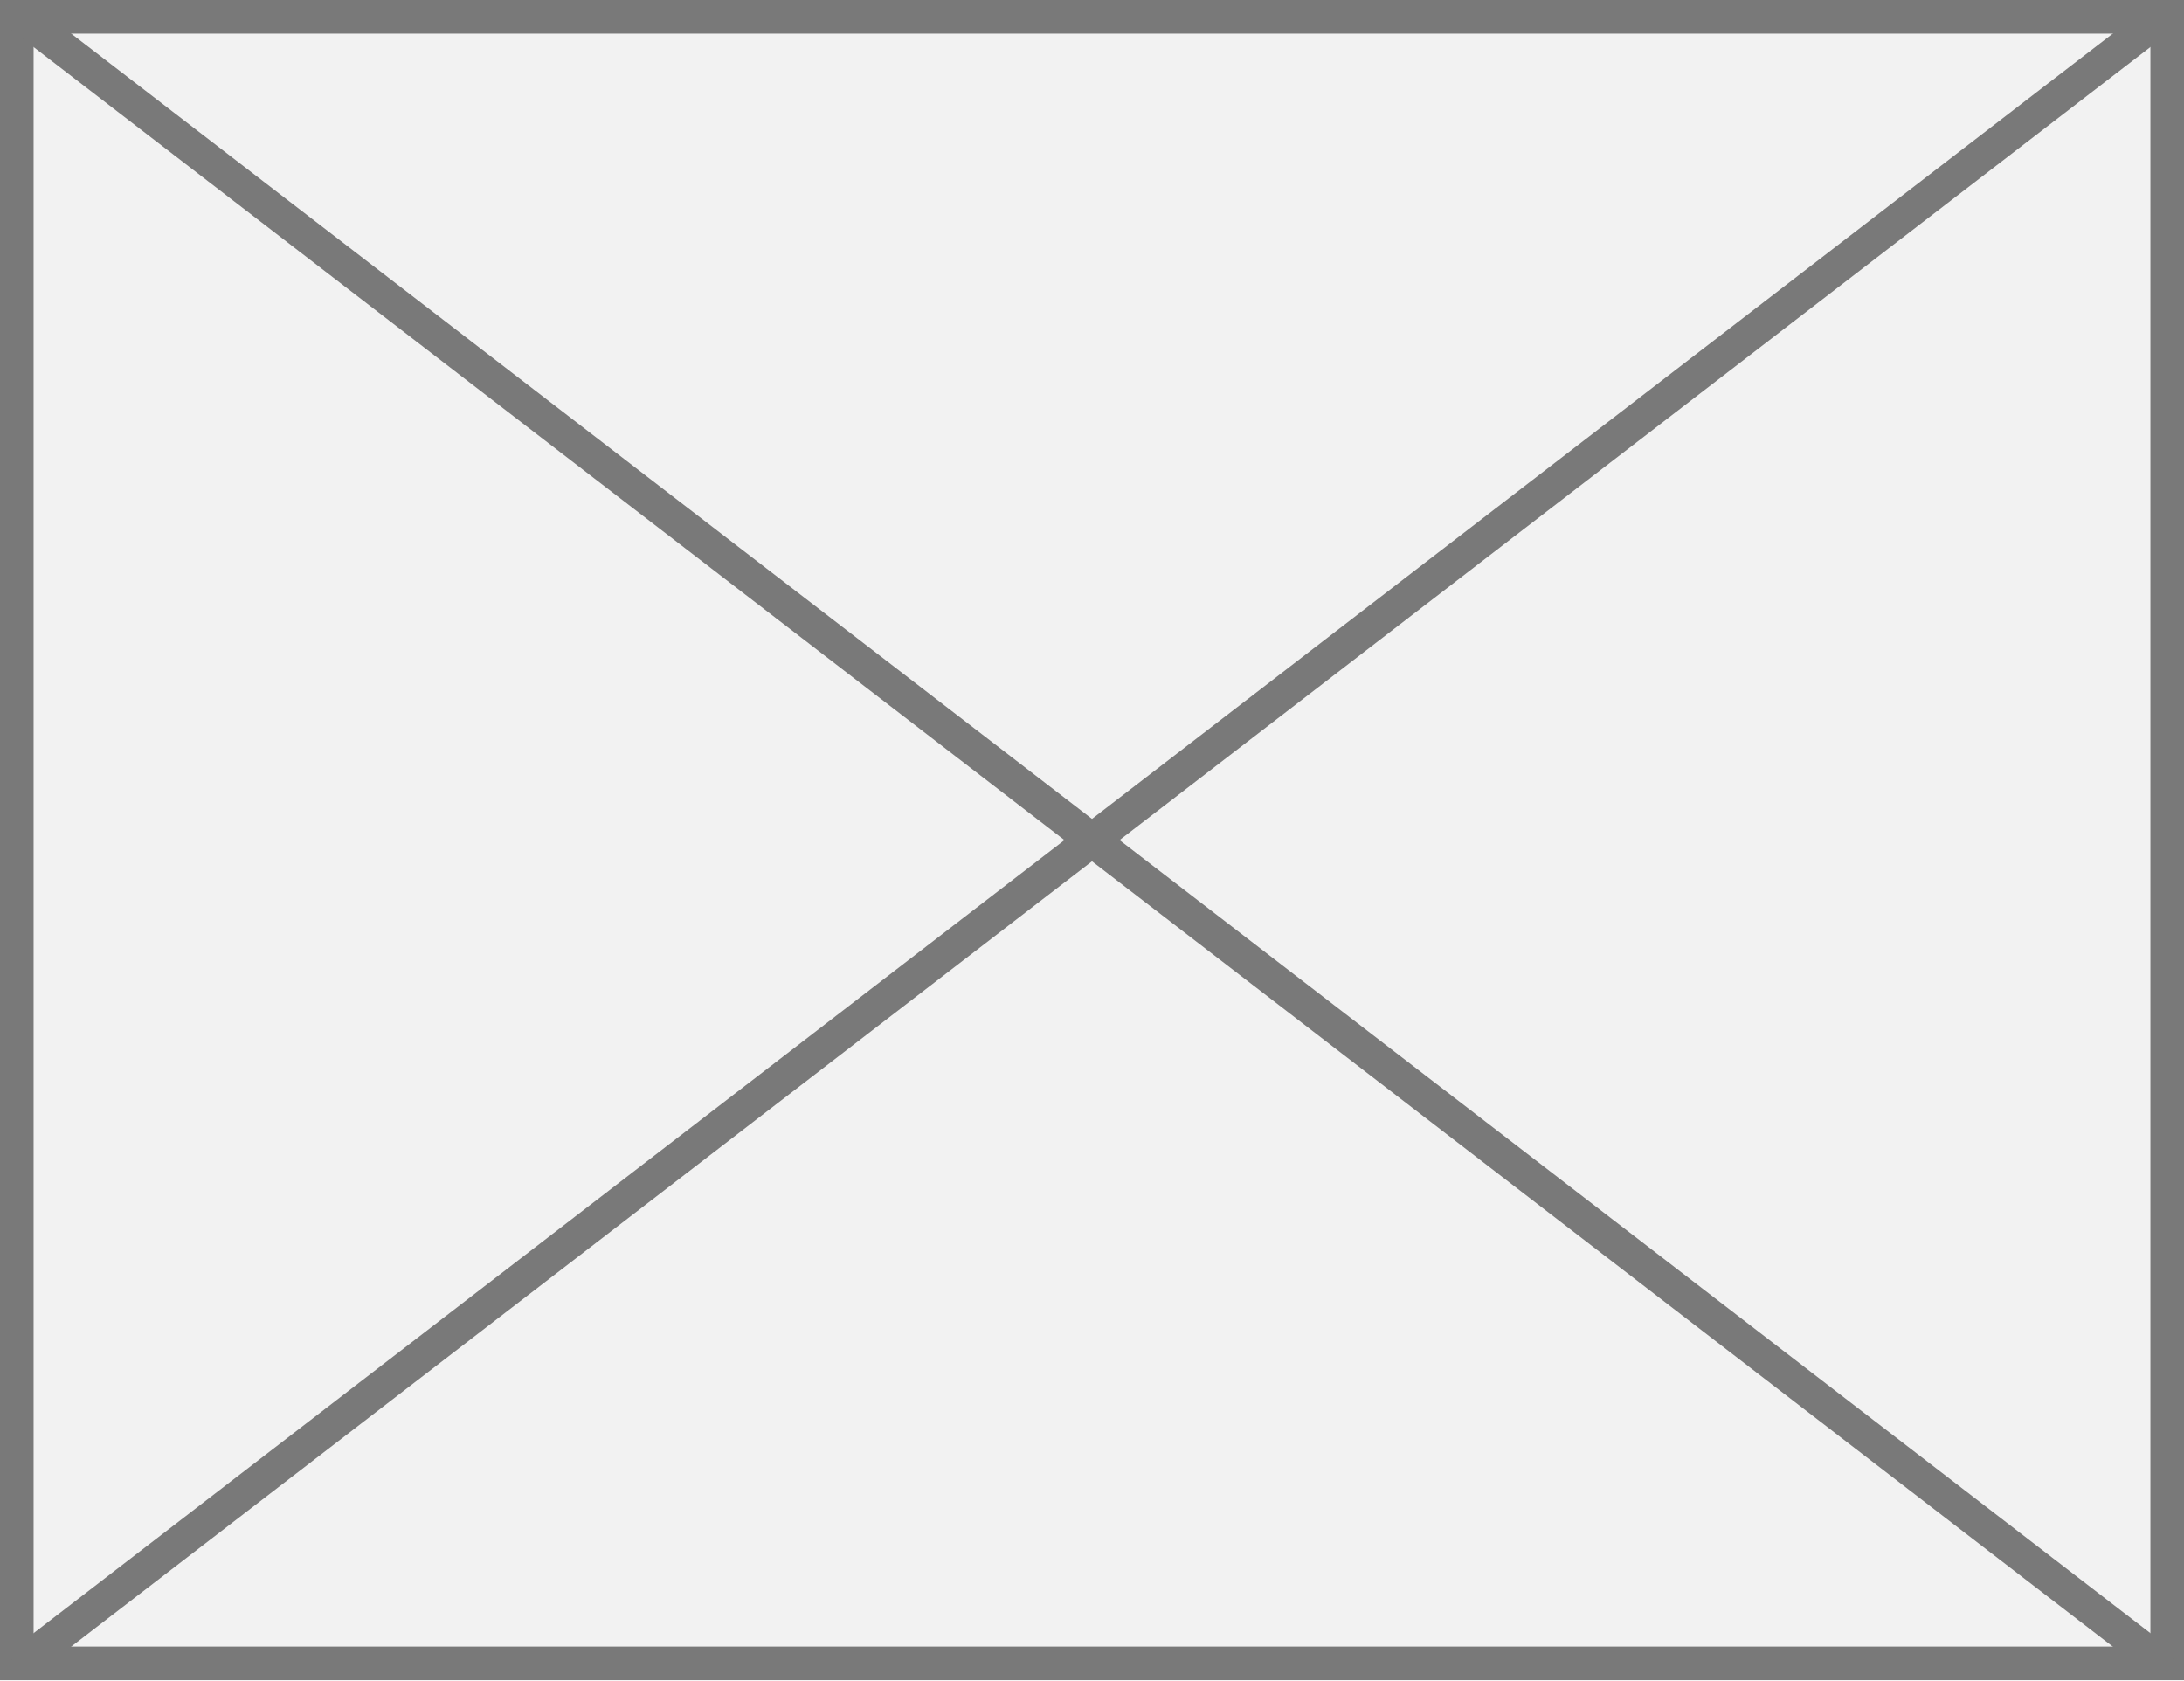
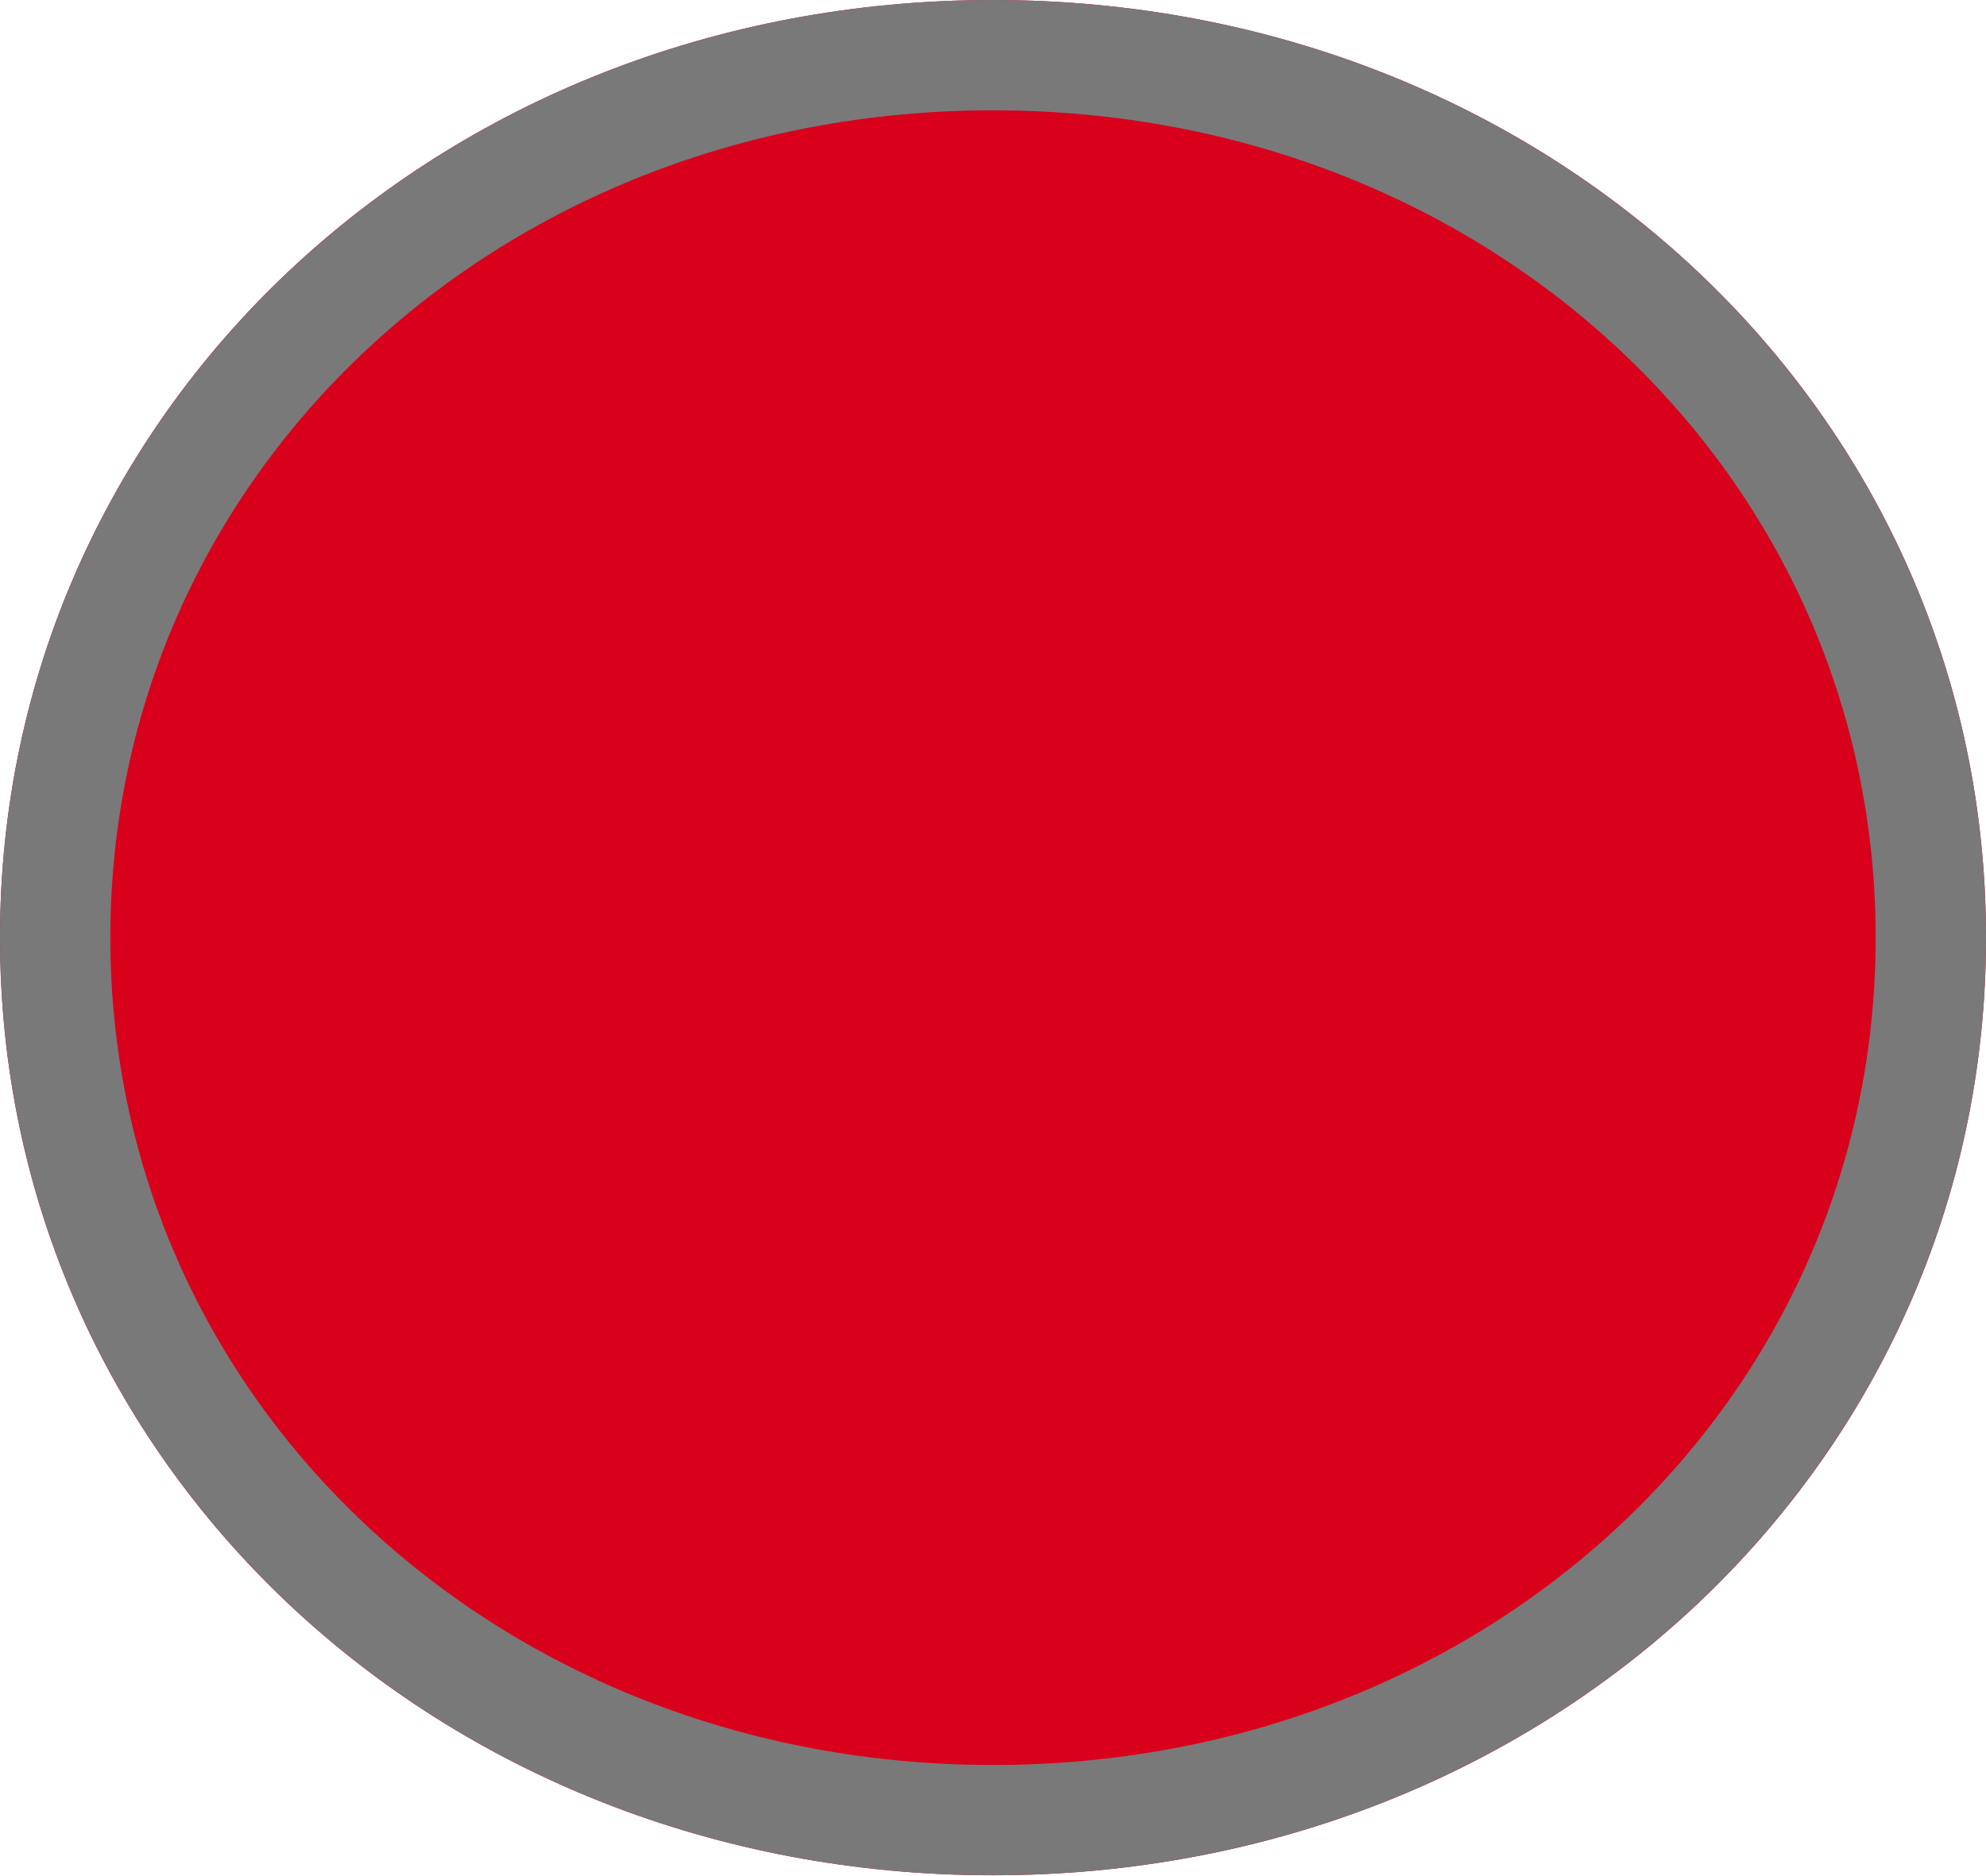
- <svg xmlns="http://www.w3.org/2000/svg" version="1.1" width="65px" height="50px">
-   <g transform="matrix(1 0 0 1 -972 -135 )">
-     <path d="M 972.5 135.5  L 1036.5 135.5  L 1036.5 184.5  L 972.5 184.5  L 972.5 135.5  Z " fill-rule="nonzero" fill="#f2f2f2" stroke="none" />
-     <path d="M 972.5 135.5  L 1036.5 135.5  L 1036.5 184.5  L 972.5 184.5  L 972.5 135.5  Z " stroke-width="1" stroke="#797979" fill="none" />
-     <path d="M 972.515 135.396  L 1036.485 184.604  M 1036.485 135.396  L 972.515 184.604  " stroke-width="1" stroke="#797979" fill="none" />
+ <svg xmlns="http://www.w3.org/2000/svg" version="1.1" width="18px" height="17px">
+   <g transform="matrix(1 0 0 1 -237 -2 )">
+     <path d="M 246 2  C 251.04 2  255 5.74  255 10.5  C 255 15.26  251.04 19  246 19  C 240.96 19  237 15.26  237 10.5  C 237 5.74  240.96 2  246 2  Z " fill-rule="nonzero" fill="#d9001b" stroke="none" />
+     <path d="M 246 2.5  C 250.76 2.5  254.5 6.02  254.5 10.5  C 254.5 14.98  250.76 18.5  246 18.5  C 241.24 18.5  237.5 14.98  237.5 10.5  C 237.5 6.02  241.24 2.5  246 2.5  Z " stroke-width="1" stroke="#797979" fill="none" />
  </g>
</svg>
